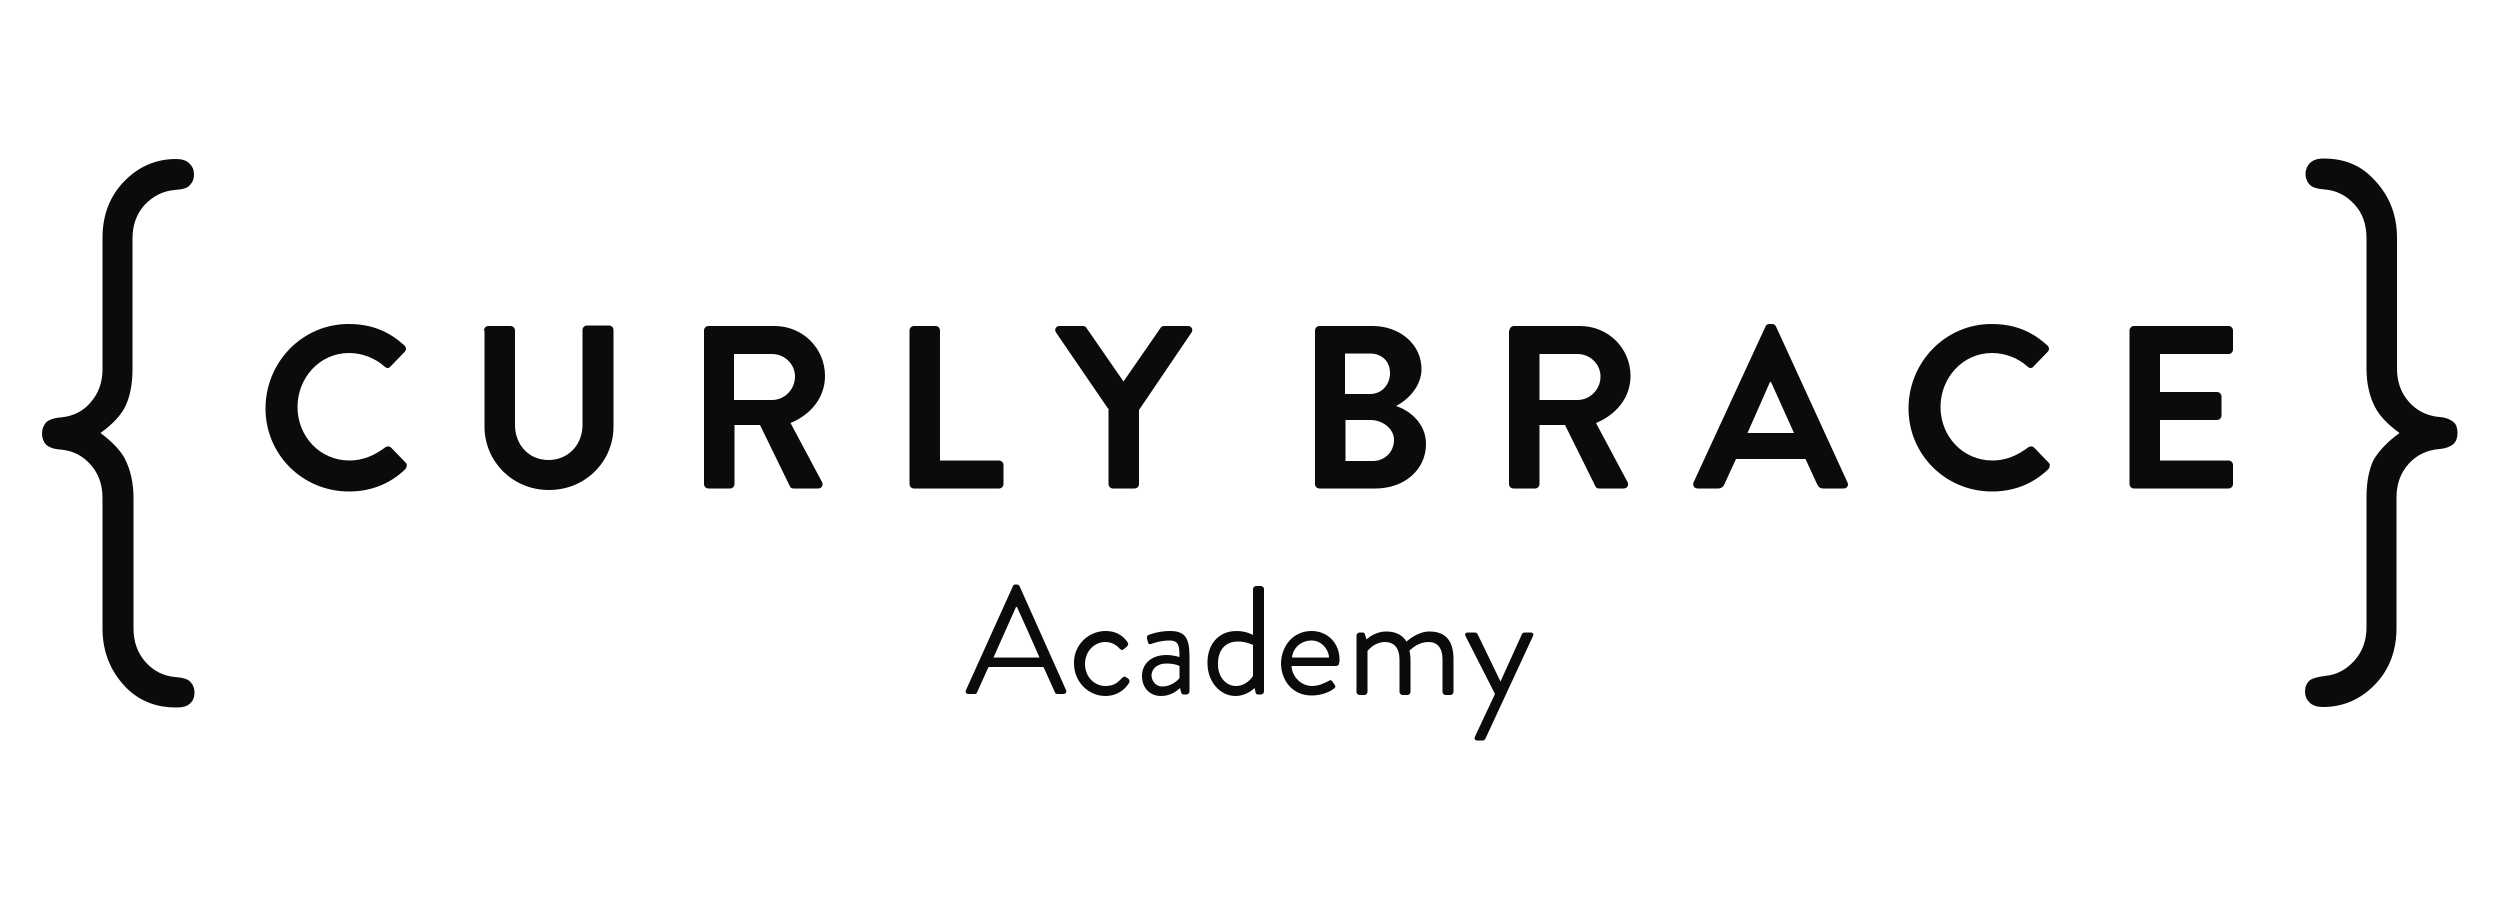
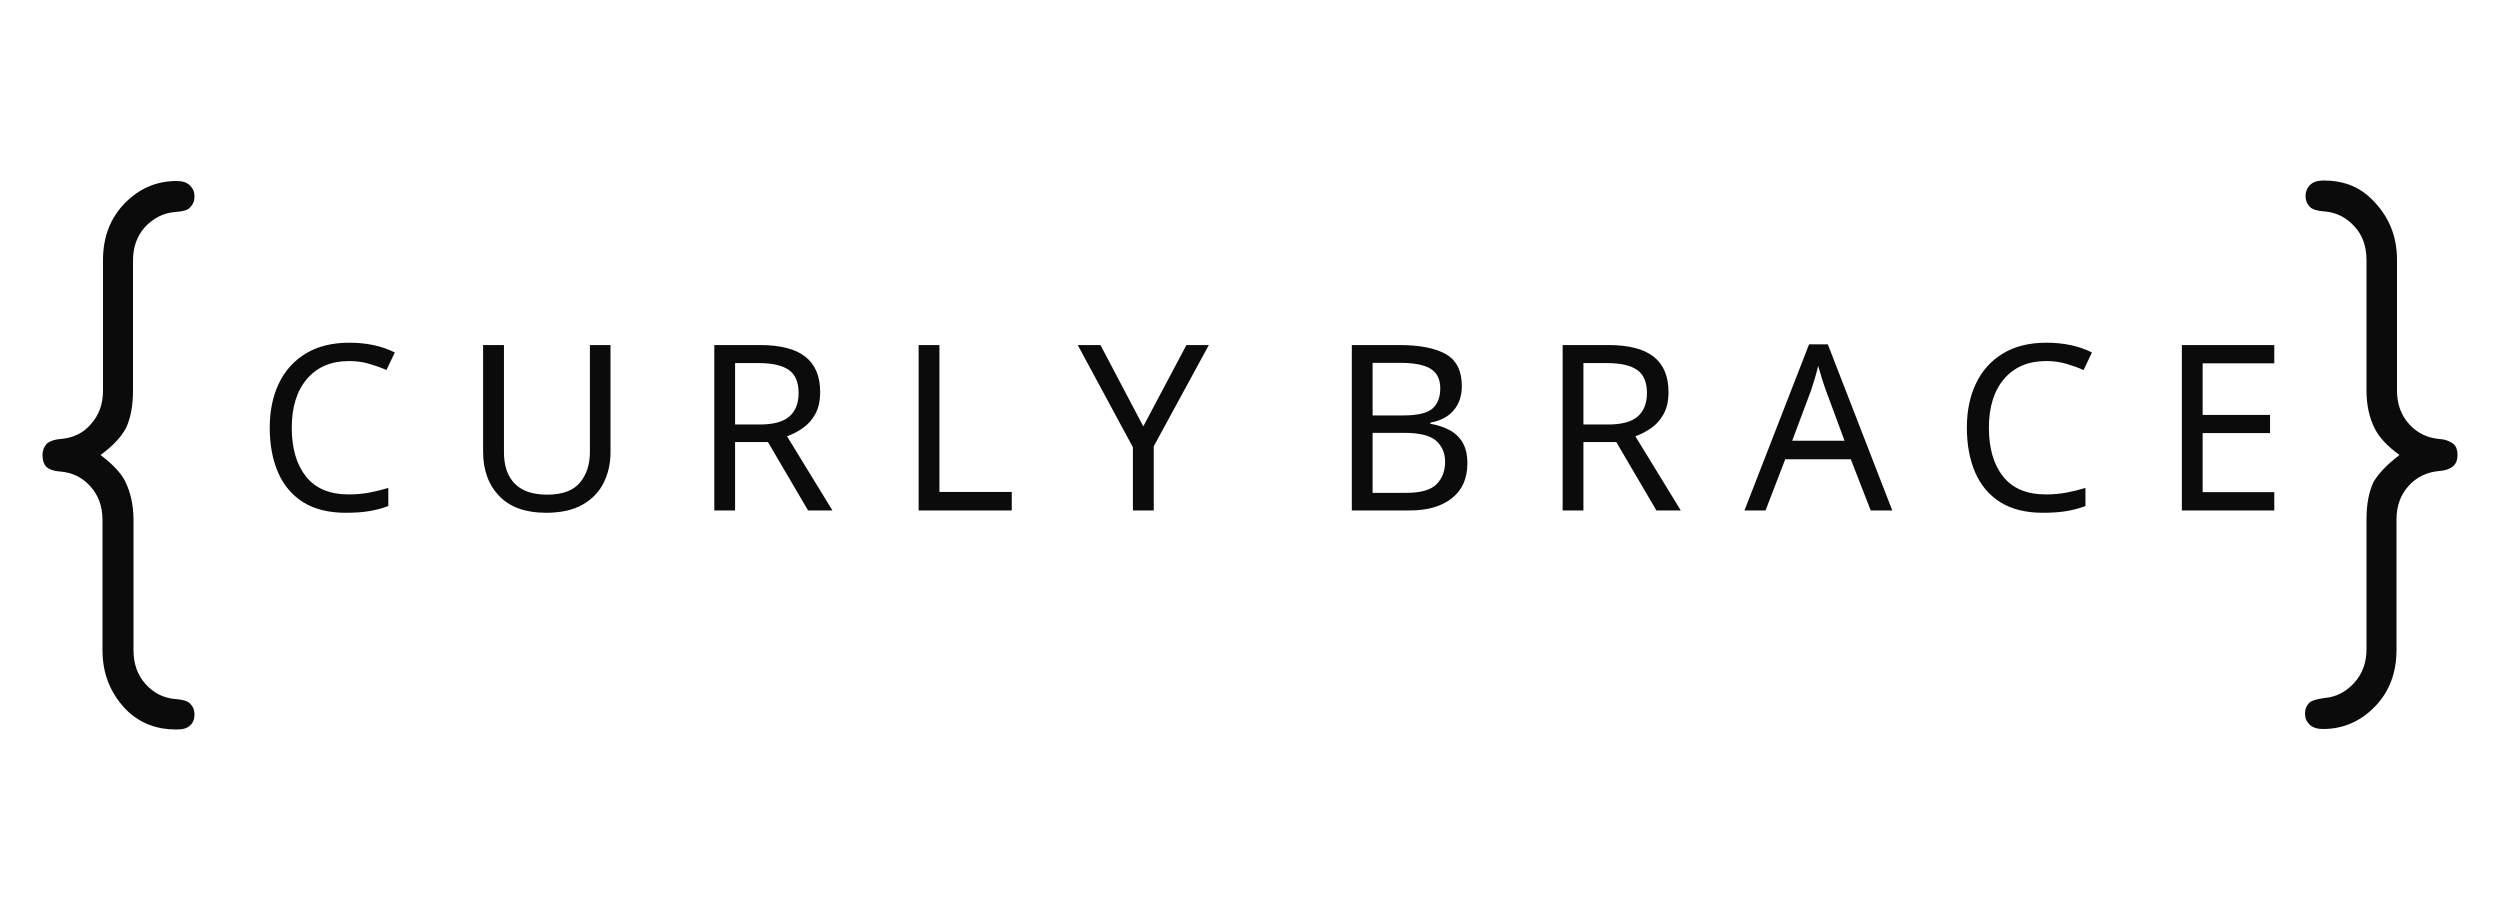
<svg xmlns="http://www.w3.org/2000/svg" version="1.1" id="Layer_1" x="0px" y="0px" viewBox="0 0 500 182.1" style="enable-background:new 0 0 500 182.1;" xml:space="preserve">
  <style type="text/css">
	.st0{fill:#0B0B0B;}
+ 	.st1{font-family:'HvDTrial_BrandonGrotesque-Bold';}
+ 	.st2{font-size:46.332px;}
</style>
  <g>
    <g>
      <g>
-         <g>
-           <path class="st0" d="M69.7,64.8c4.7,0,8.1,1.5,11.2,4.3c0.4,0.4,0.4,0.9,0,1.3l-2.8,2.9c-0.3,0.4-0.8,0.4-1.2,0      c-1.9-1.7-4.5-2.7-7.1-2.7c-5.9,0-10.3,5-10.3,10.8c0,5.8,4.4,10.7,10.4,10.7c2.8,0,5.1-1.1,7.1-2.6c0.4-0.3,0.9-0.3,1.2,0      l2.9,3c0.4,0.3,0.3,0.9,0,1.3c-3.2,3.1-7.1,4.5-11.3,4.5c-9.3,0-16.7-7.4-16.7-16.6S60.4,64.8,69.7,64.8z" />
-           <path class="st0" d="M96.8,66.1c0-0.5,0.4-0.9,0.9-0.9h4.4c0.5,0,0.9,0.4,0.9,0.9v18.9c0,3.9,2.7,7,6.7,7s6.8-3.1,6.8-7v-19      c0-0.5,0.4-0.9,0.9-0.9h4.4c0.5,0,0.9,0.4,0.9,0.9v19.3c0,7-5.6,12.7-12.9,12.7c-7.3,0-12.9-5.7-12.9-12.7V66.1z" />
-           <path class="st0" d="M140.8,66.1c0-0.5,0.4-0.9,0.9-0.9h13.2c5.6,0,10.1,4.4,10.1,10c0,4.3-2.8,7.7-6.9,9.4l6.3,11.8      c0.3,0.6,0,1.3-0.8,1.3h-4.9c-0.4,0-0.6-0.2-0.7-0.4L152,85h-5.1v11.8c0,0.5-0.4,0.9-0.9,0.9h-4.3c-0.5,0-0.9-0.4-0.9-0.9V66.1z       M154.4,80c2.5,0,4.6-2.1,4.6-4.7c0-2.5-2.1-4.5-4.6-4.5h-7.6V80H154.4z" />
-           <path class="st0" d="M181.9,66.1c0-0.5,0.4-0.9,0.9-0.9h4.3c0.5,0,0.9,0.4,0.9,0.9v26h11.8c0.5,0,0.9,0.4,0.9,0.9v3.8      c0,0.5-0.4,0.9-0.9,0.9h-17c-0.5,0-0.9-0.4-0.9-0.9V66.1z" />
-           <path class="st0" d="M221.8,82l-10.6-15.5c-0.4-0.6,0-1.3,0.7-1.3h4.7c0.4,0,0.6,0.2,0.7,0.4l7.4,10.7l7.4-10.7      c0.1-0.2,0.4-0.4,0.7-0.4h4.8c0.7,0,1.1,0.7,0.7,1.3L227.8,82v14.8c0,0.5-0.4,0.9-0.9,0.9h-4.3c-0.5,0-0.9-0.4-0.9-0.9V82z" />
-           <path class="st0" d="M263,66.1c0-0.5,0.4-0.9,0.9-0.9h10.6c5.5,0,9.8,3.7,9.8,8.6c0,3.6-2.9,6.3-5.1,7.4c2.5,0.8,6,3.3,6,7.6      c0,5.2-4.4,8.9-10.1,8.9h-11.2c-0.5,0-0.9-0.4-0.9-0.9V66.1z M274,78.8c2.4,0,4-1.9,4-4.2s-1.6-3.9-4-3.9h-5v8.1H274z       M274.6,92.2c2.3,0,4.2-1.8,4.2-4.2c0-2.3-2.3-4-4.7-4h-5v8.2H274.6z" />
-           <path class="st0" d="M301.9,66.1c0-0.5,0.4-0.9,0.9-0.9H316c5.6,0,10.1,4.4,10.1,10c0,4.3-2.8,7.7-6.9,9.4l6.3,11.8      c0.3,0.6,0,1.3-0.8,1.3h-4.9c-0.4,0-0.6-0.2-0.7-0.4L313,85h-5.1v11.8c0,0.5-0.4,0.9-0.9,0.9h-4.3c-0.5,0-0.9-0.4-0.9-0.9V66.1z       M315.5,80c2.5,0,4.6-2.1,4.6-4.7c0-2.5-2.1-4.5-4.6-4.5h-7.6V80H315.5z" />
-           <path class="st0" d="M338.7,96.5l14.4-31.2c0.1-0.3,0.4-0.5,0.8-0.5h0.5c0.5,0,0.6,0.2,0.8,0.5l14.3,31.2      c0.3,0.6-0.1,1.2-0.8,1.2h-4c-0.7,0-1-0.3-1.3-0.9l-2.3-5h-13.9l-2.3,5c-0.2,0.5-0.6,0.9-1.3,0.9h-4      C338.8,97.7,338.5,97.1,338.7,96.5z M358.8,86.6l-4.6-10.2H354l-4.5,10.2H358.8z" />
-           <path class="st0" d="M398.3,64.8c4.7,0,8.1,1.5,11.2,4.3c0.4,0.4,0.4,0.9,0,1.3l-2.8,2.9c-0.3,0.4-0.8,0.4-1.2,0      c-1.9-1.7-4.5-2.7-7.1-2.7c-5.9,0-10.3,5-10.3,10.8c0,5.8,4.4,10.7,10.4,10.7c2.8,0,5.1-1.1,7.1-2.6c0.4-0.3,0.9-0.3,1.2,0      l2.9,3c0.4,0.3,0.3,0.9,0,1.3c-3.2,3.1-7.1,4.5-11.3,4.5c-9.3,0-16.7-7.4-16.7-16.6S389,64.8,398.3,64.8z" />
-           <path class="st0" d="M425.9,66.1c0-0.5,0.4-0.9,0.9-0.9h18.9c0.5,0,0.9,0.4,0.9,0.9v3.8c0,0.5-0.4,0.9-0.9,0.9h-13.7v7.6h11.4      c0.5,0,0.9,0.4,0.9,0.9v3.8c0,0.5-0.4,0.9-0.9,0.9h-11.4v8.1h13.7c0.5,0,0.9,0.4,0.9,0.9v3.8c0,0.5-0.4,0.9-0.9,0.9h-18.9      c-0.5,0-0.9-0.4-0.9-0.9V66.1z" />
-         </g>
+         <text transform="matrix(1 0 0 1 51.1189 102.0868)" class="st0 st1 st2">C U R L Y  B R A C E</text>
      </g>
      <g>
        <g>
-           <path class="st0" d="M20.1,86.6c2.4,1.8,4.1,3.6,4.9,5.2c1.1,2.2,1.7,4.8,1.7,7.8v26c0,2.8,0.8,5,2.4,6.8c1.6,1.8,3.6,2.8,5.9,3      c1.5,0.1,2.5,0.4,3,0.9c0.6,0.6,0.9,1.3,0.9,2.2c0,0.9-0.3,1.7-0.9,2.2c-0.6,0.6-1.5,0.8-2.8,0.8c-3.8,0-7-1.2-9.6-3.6      c-3.4-3.3-5.1-7.4-5.1-12.2V99.6c0-2.7-0.8-4.9-2.4-6.7c-1.6-1.8-3.6-2.8-6.1-3c-1.4-0.1-2.3-0.5-2.8-1      c-0.5-0.5-0.8-1.3-0.8-2.2c0-0.9,0.3-1.6,0.8-2.2c0.5-0.5,1.5-0.9,2.8-1c2.5-0.2,4.6-1.2,6.1-3c1.6-1.8,2.4-4,2.4-6.7V47.6      c0-4.5,1.4-8.3,4.3-11.3c2.9-3,6.4-4.5,10.4-4.5c1.2,0,2.1,0.3,2.7,0.9c0.6,0.6,0.9,1.3,0.9,2.2s-0.3,1.6-0.9,2.2      c-0.4,0.5-1.4,0.8-3,0.9c-2.4,0.2-4.4,1.3-6,3c-1.6,1.8-2.4,4-2.4,6.7v26.1c0,3-0.5,5.5-1.4,7.4C24.3,82.9,22.6,84.8,20.1,86.6z      " />
+           <path class="st0" d="M20.1,91c2.4,1.8,4.1,3.6,4.9,5.2c1.1,2.2,1.7,4.8,1.7,7.8v26c0,2.8,0.8,5,2.4,6.8c1.6,1.8,3.6,2.8,5.9,3      c1.5,0.1,2.5,0.4,3,0.9c0.6,0.6,0.9,1.3,0.9,2.2c0,0.9-0.3,1.7-0.9,2.2c-0.6,0.6-1.5,0.8-2.8,0.8c-3.8,0-7-1.2-9.6-3.6      c-3.4-3.3-5.1-7.4-5.1-12.2V104c0-2.7-0.8-4.9-2.4-6.7c-1.6-1.8-3.6-2.8-6.1-3c-1.4-0.1-2.3-0.5-2.8-1C8.7,92.7,8.5,92,8.5,91      c0-0.9,0.3-1.6,0.8-2.2c0.5-0.5,1.5-0.9,2.8-1c2.5-0.2,4.6-1.2,6.1-3c1.6-1.8,2.4-4,2.4-6.7V52c0-4.5,1.4-8.3,4.3-11.3      c2.9-3,6.4-4.5,10.4-4.5c1.2,0,2.1,0.3,2.7,0.9c0.6,0.6,0.9,1.3,0.9,2.2s-0.3,1.6-0.9,2.2c-0.4,0.5-1.4,0.8-3,0.9      c-2.4,0.2-4.4,1.3-6,3c-1.6,1.8-2.4,4-2.4,6.7v26.1c0,3-0.5,5.5-1.4,7.4C24.3,87.3,22.6,89.2,20.1,91z" />
        </g>
        <g>
-           <path class="st0" d="M479.9,86.6c-2.5-1.8-4.1-3.6-4.9-5.2c-1.1-2.1-1.7-4.7-1.7-7.7V47.6c0-2.7-0.8-5-2.4-6.7      c-1.6-1.8-3.6-2.8-5.9-3c-1.5-0.1-2.5-0.4-3-0.9c-0.6-0.6-0.9-1.4-0.9-2.2s0.3-1.6,0.9-2.2c0.6-0.6,1.5-0.9,2.7-0.9      c3.9,0,7.1,1.2,9.6,3.7c3.4,3.3,5.1,7.3,5.1,12.2v26.1c0,2.7,0.8,4.9,2.4,6.7c1.6,1.8,3.7,2.8,6.1,3c1.3,0.1,2.2,0.5,2.8,1      c0.6,0.5,0.8,1.3,0.8,2.2c0,1-0.3,1.7-0.8,2.2c-0.6,0.5-1.5,0.9-2.8,1c-2.5,0.2-4.6,1.2-6.2,3c-1.6,1.8-2.4,4-2.4,6.7v26.1      c0,4.5-1.4,8.3-4.3,11.3c-2.9,3-6.4,4.5-10.4,4.5c-1.2,0-2.1-0.3-2.7-0.9c-0.6-0.6-0.9-1.3-0.9-2.2c0-0.9,0.3-1.6,0.9-2.2      c0.5-0.4,1.5-0.7,3-0.9c2.4-0.2,4.4-1.3,6-3.1c1.6-1.8,2.4-4,2.4-6.7v-26c0-3,0.5-5.5,1.4-7.4C475.7,90.3,477.4,88.4,479.9,86.6      z" />
+           <path class="st0" d="M479.9,91c-2.5-1.8-4.1-3.6-4.9-5.2c-1.1-2.1-1.7-4.7-1.7-7.7V52c0-2.7-0.8-5-2.4-6.7      c-1.6-1.8-3.6-2.8-5.9-3c-1.5-0.1-2.5-0.4-3-0.9c-0.6-0.6-0.9-1.4-0.9-2.2s0.3-1.6,0.9-2.2c0.6-0.6,1.5-0.9,2.7-0.9      c3.9,0,7.1,1.2,9.6,3.7c3.4,3.3,5.1,7.3,5.1,12.2v26.1c0,2.7,0.8,4.9,2.4,6.7c1.6,1.8,3.7,2.8,6.1,3c1.3,0.1,2.2,0.5,2.8,1      c0.6,0.5,0.8,1.3,0.8,2.2c0,1-0.3,1.7-0.8,2.2c-0.6,0.5-1.5,0.9-2.8,1c-2.5,0.2-4.6,1.2-6.2,3c-1.6,1.8-2.4,4-2.4,6.7v26.1      c0,4.5-1.4,8.3-4.3,11.3c-2.9,3-6.4,4.5-10.4,4.5c-1.2,0-2.1-0.3-2.7-0.9c-0.6-0.6-0.9-1.3-0.9-2.2c0-0.9,0.3-1.6,0.9-2.2      c0.5-0.4,1.5-0.7,3-0.9c2.4-0.2,4.4-1.3,6-3.1c1.6-1.8,2.4-4,2.4-6.7v-26c0-3,0.5-5.5,1.4-7.4C475.7,94.7,477.4,92.9,479.9,91z" />
        </g>
      </g>
    </g>
-     <g>
-       <path class="st0" d="M193.2,138l9.4-20.8c0.1-0.2,0.2-0.3,0.5-0.3h0.3c0.3,0,0.4,0.2,0.5,0.3l9.3,20.8c0.2,0.4-0.1,0.8-0.5,0.8    h-1.2c-0.3,0-0.5-0.2-0.5-0.3l-2.3-5.1h-11l-2.3,5.1c-0.1,0.2-0.2,0.3-0.5,0.3h-1.2C193.2,138.8,193,138.4,193.2,138z     M207.9,131.5c-1.5-3.4-3-6.8-4.5-10.1h-0.2l-4.5,10.1H207.9z" />
-       <path class="st0" d="M221.1,126.2c1.9,0,3.3,0.7,4.4,2.2c0.2,0.3,0.2,0.6-0.1,0.9l-0.6,0.5c-0.5,0.4-0.6,0.1-0.9-0.1    c-0.6-0.7-1.6-1.3-2.8-1.3c-2.3,0-4.1,1.9-4.1,4.4c0,2.5,1.8,4.4,4.1,4.4c1.9,0,2.6-0.9,3.3-1.6c0.4-0.4,0.6-0.3,0.9-0.1l0.3,0.2    c0.3,0.2,0.4,0.6,0.2,0.9c-0.9,1.5-2.6,2.6-4.7,2.6c-3.4,0-6.3-2.8-6.3-6.5C214.7,129,217.7,126.2,221.1,126.2z" />
-       <path class="st0" d="M233.3,131c1.3,0,2.6,0.4,2.6,0.4c0-2.3-0.2-3.3-2-3.3c-1.7,0-3.2,0.5-3.7,0.7c-0.3,0.1-0.5,0-0.6-0.3    l-0.2-0.8c-0.1-0.4,0.1-0.6,0.3-0.7c0.2-0.1,2-0.8,4.3-0.8c3.2,0,3.9,1.6,3.9,5.2v6.9c0,0.3-0.3,0.6-0.6,0.6h-0.6    c-0.3,0-0.4-0.2-0.5-0.5l-0.2-0.8c-0.6,0.6-1.9,1.6-3.8,1.6c-2.2,0-3.8-1.6-3.8-4C228.4,132.8,230.2,131,233.3,131z M232.5,137.3    c1.5,0,2.9-1,3.4-1.7v-2.4c-0.4-0.2-1.2-0.5-2.6-0.5c-1.7,0-3,0.9-3,2.5C230.4,136.3,231.2,137.3,232.5,137.3z" />
-       <path class="st0" d="M247.3,126.2c2,0,3.3,0.8,3.3,0.8v-9.2c0-0.3,0.3-0.6,0.6-0.6h1c0.3,0,0.6,0.3,0.6,0.6v20.5    c0,0.3-0.3,0.6-0.6,0.6h-0.6c-0.3,0-0.5-0.2-0.5-0.5l-0.2-0.8c0,0-1.5,1.6-3.8,1.6c-3.2,0-5.6-3-5.6-6.5    C241.4,129,243.6,126.2,247.3,126.2z M247.2,137.2c2.2,0,3.4-2,3.4-2V129c0,0-1.3-0.7-3-0.7c-2.7,0-4,1.9-4,4.4    C243.5,135.1,245,137.2,247.2,137.2z" />
-       <path class="st0" d="M262.3,126.2c3.2,0,5.6,2.4,5.6,5.7c0,0.2,0,0.6-0.1,0.8c0,0.3-0.3,0.5-0.6,0.5h-8.9c0.1,2.1,1.9,4,4.1,4    c1.3,0,2.3-0.5,3.1-0.9c0.4-0.2,0.6-0.4,0.9-0.1c0.2,0.2,0.3,0.5,0.5,0.7c0.2,0.3,0.3,0.5-0.1,0.8c-0.7,0.6-2.4,1.4-4.5,1.4    c-3.7,0-6.1-2.9-6.1-6.5C256.3,129.2,258.6,126.2,262.3,126.2z M265.8,131.5c-0.1-1.8-1.6-3.4-3.5-3.4c-2.1,0-3.7,1.5-3.9,3.4    H265.8z" />
-       <path class="st0" d="M271.3,127.1c0-0.3,0.3-0.6,0.6-0.6h0.6c0.3,0,0.4,0.1,0.5,0.4l0.3,1c0,0,1.5-1.6,4-1.6c1.8,0,3.2,0.7,4,2    c0.2-0.1,2.1-2,4.6-2c3.6,0,4.8,2.3,4.8,5.6v6.5c0,0.3-0.3,0.6-0.6,0.6h-1c-0.3,0-0.6-0.3-0.6-0.6v-6.5c0-2.3-1-3.5-2.8-3.5    c-2,0-3.3,1.3-3.8,1.7c0.1,0.5,0.2,1.1,0.2,1.8v6.5c0,0.3-0.3,0.6-0.6,0.6h-1c-0.3,0-0.6-0.3-0.6-0.6v-6.5c0-2.3-1.1-3.5-2.9-3.5    c-2.2,0-3.5,1.8-3.5,1.8v8.2c0,0.3-0.3,0.6-0.6,0.6h-1c-0.3,0-0.6-0.3-0.6-0.6V127.1z" />
-       <path class="st0" d="M293.1,127.2c-0.2-0.4,0-0.7,0.5-0.7h1.4c0.2,0,0.4,0.2,0.5,0.3l4.6,9.5h0l4.3-9.5c0.1-0.2,0.3-0.3,0.5-0.3    h1.2c0.5,0,0.7,0.3,0.5,0.7l-9.5,20.5c-0.1,0.2-0.3,0.4-0.5,0.4h-1.1c-0.5,0-0.7-0.3-0.5-0.8l4-8.5L293.1,127.2z" />
-     </g>
  </g>
</svg>
